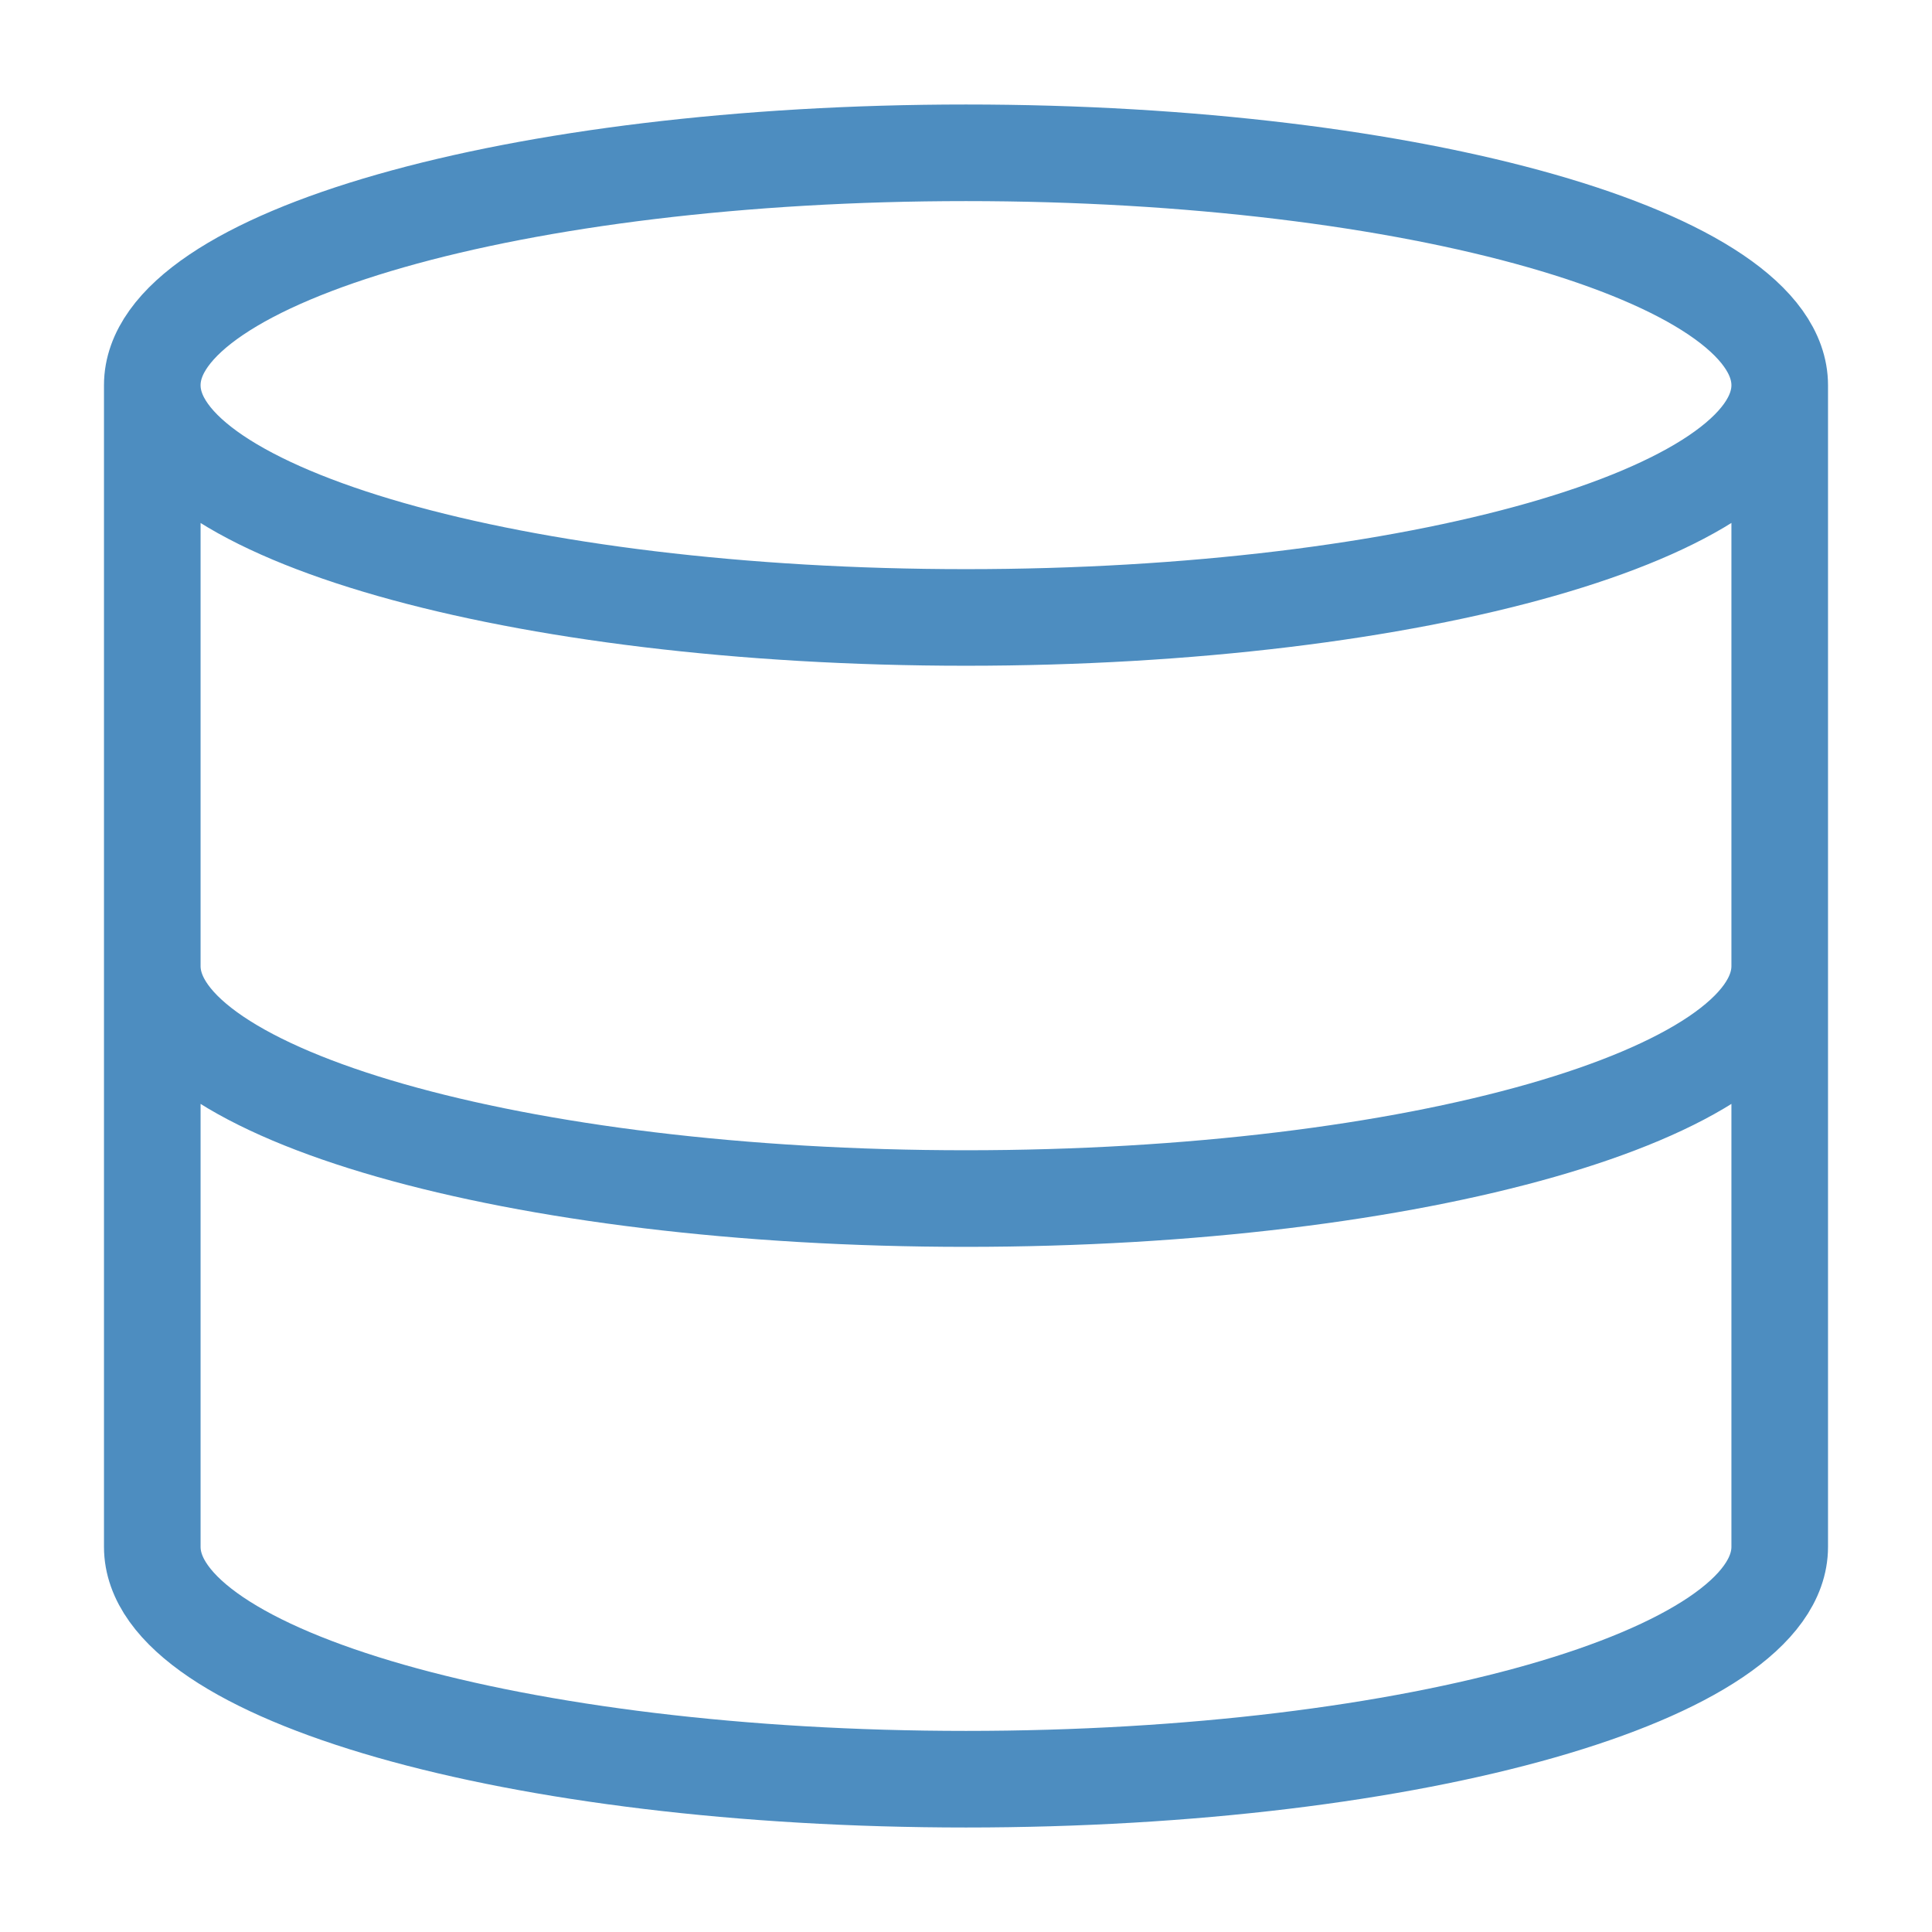
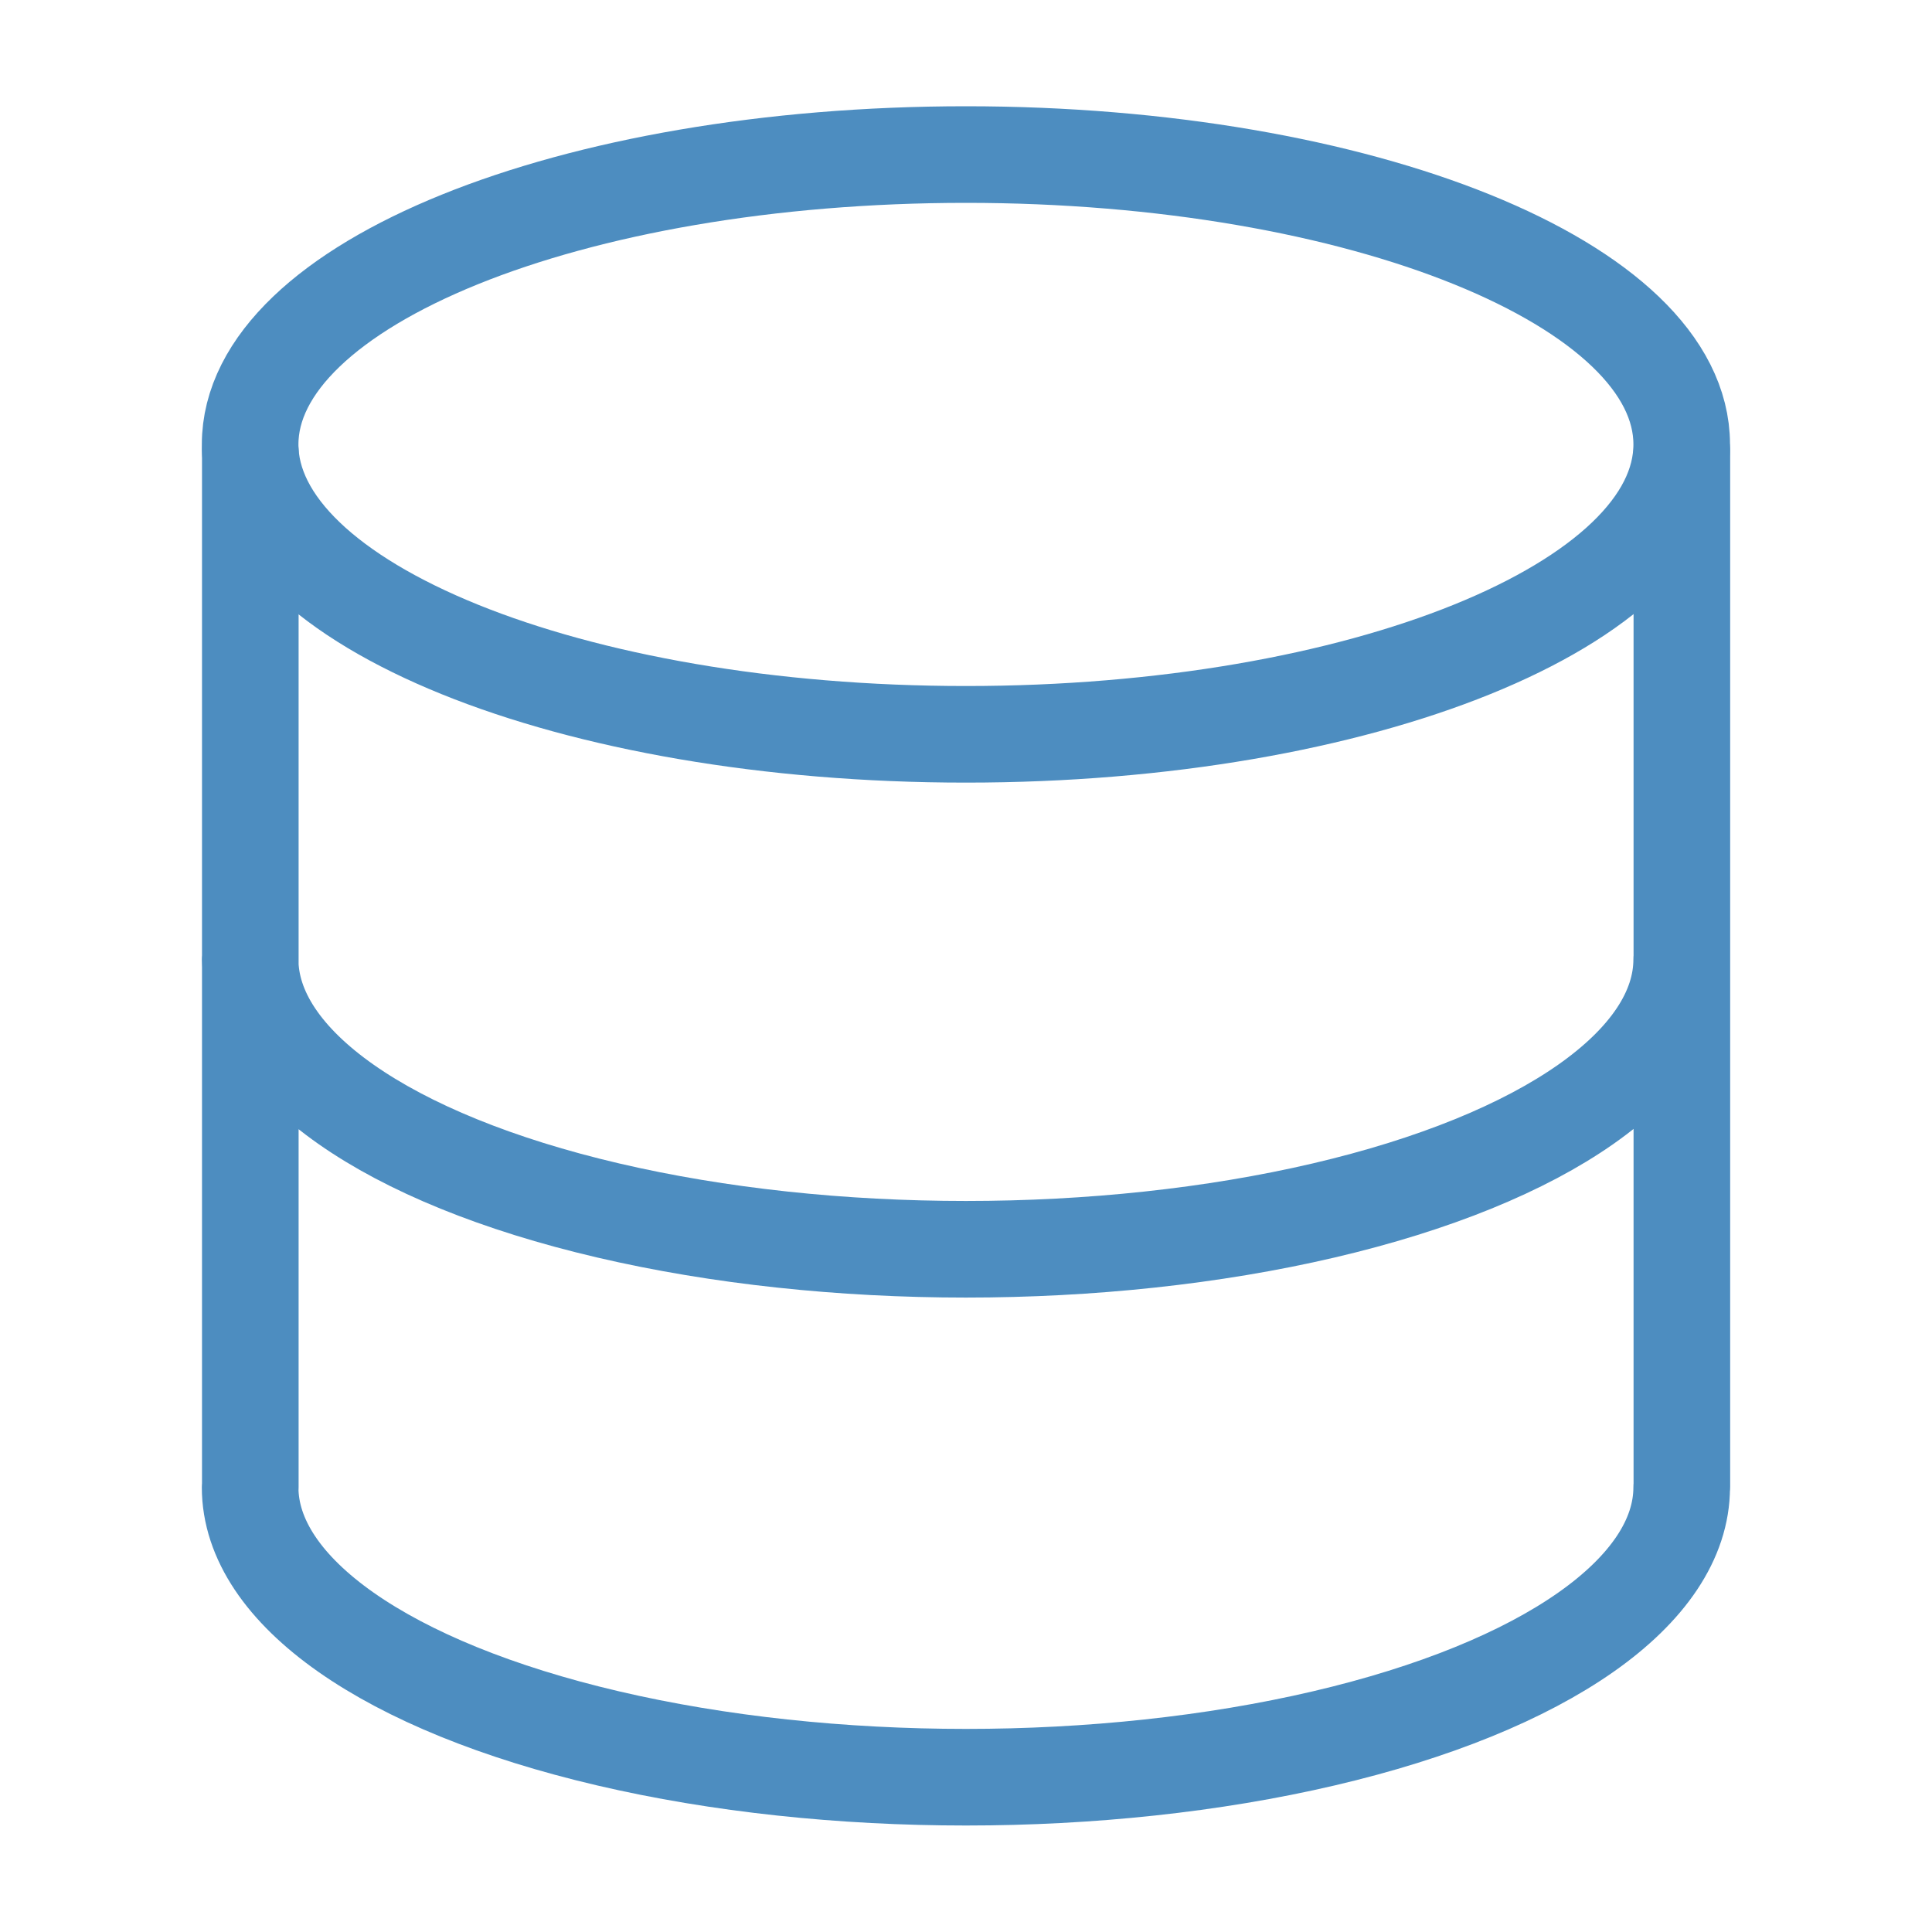
<svg xmlns="http://www.w3.org/2000/svg" width="100" height="100">
-   <path fill="none" stroke="#4d8dc0" stroke-linecap="round" stroke-linejoin="round" stroke-width="5" d="M92.118 19.937c0 6.637-18.857 12.022-42.118 12.022-23.261 0-42.118-5.385-42.118-12.016m84.236 0C92.118 13.294 73.26 7.909 50 7.909c-23.261 0-42.118 5.385-42.118 12.028m84.236 0v60.126C92.118 86.7 73.26 92.091 50 92.091c-23.261 0-42.118-5.385-42.118-12.028v-60.12m84.236 30.06c0 6.643-18.857 12.034-42.118 12.034-23.261 0-42.118-5.391-42.118-12.034" />
+   <g fill="none" stroke="#4d8dc0" stroke-linecap="round" stroke-linejoin="round" stroke-width="5" paint-order="fill markers stroke">
+     <ellipse cx="49.996" cy="23.004" rx="37.049" ry="15.004" />
+     <path d="M87.044 49.659A37.049 15.004 0 0 1 68.52 62.652a37.049 15.004 0 0 1-37.048 0A37.049 15.004 0 0 1 12.947 49.66M87.044 76.984A37.049 15.004 0 0 1 68.52 89.978a37.049 15.004 0 0 1-37.048 0 37.049 15.004 0 0 1-18.525-12.994M12.956 23.37v53.614M87.053 23.34v53.614" />
+   </g>
</svg>
